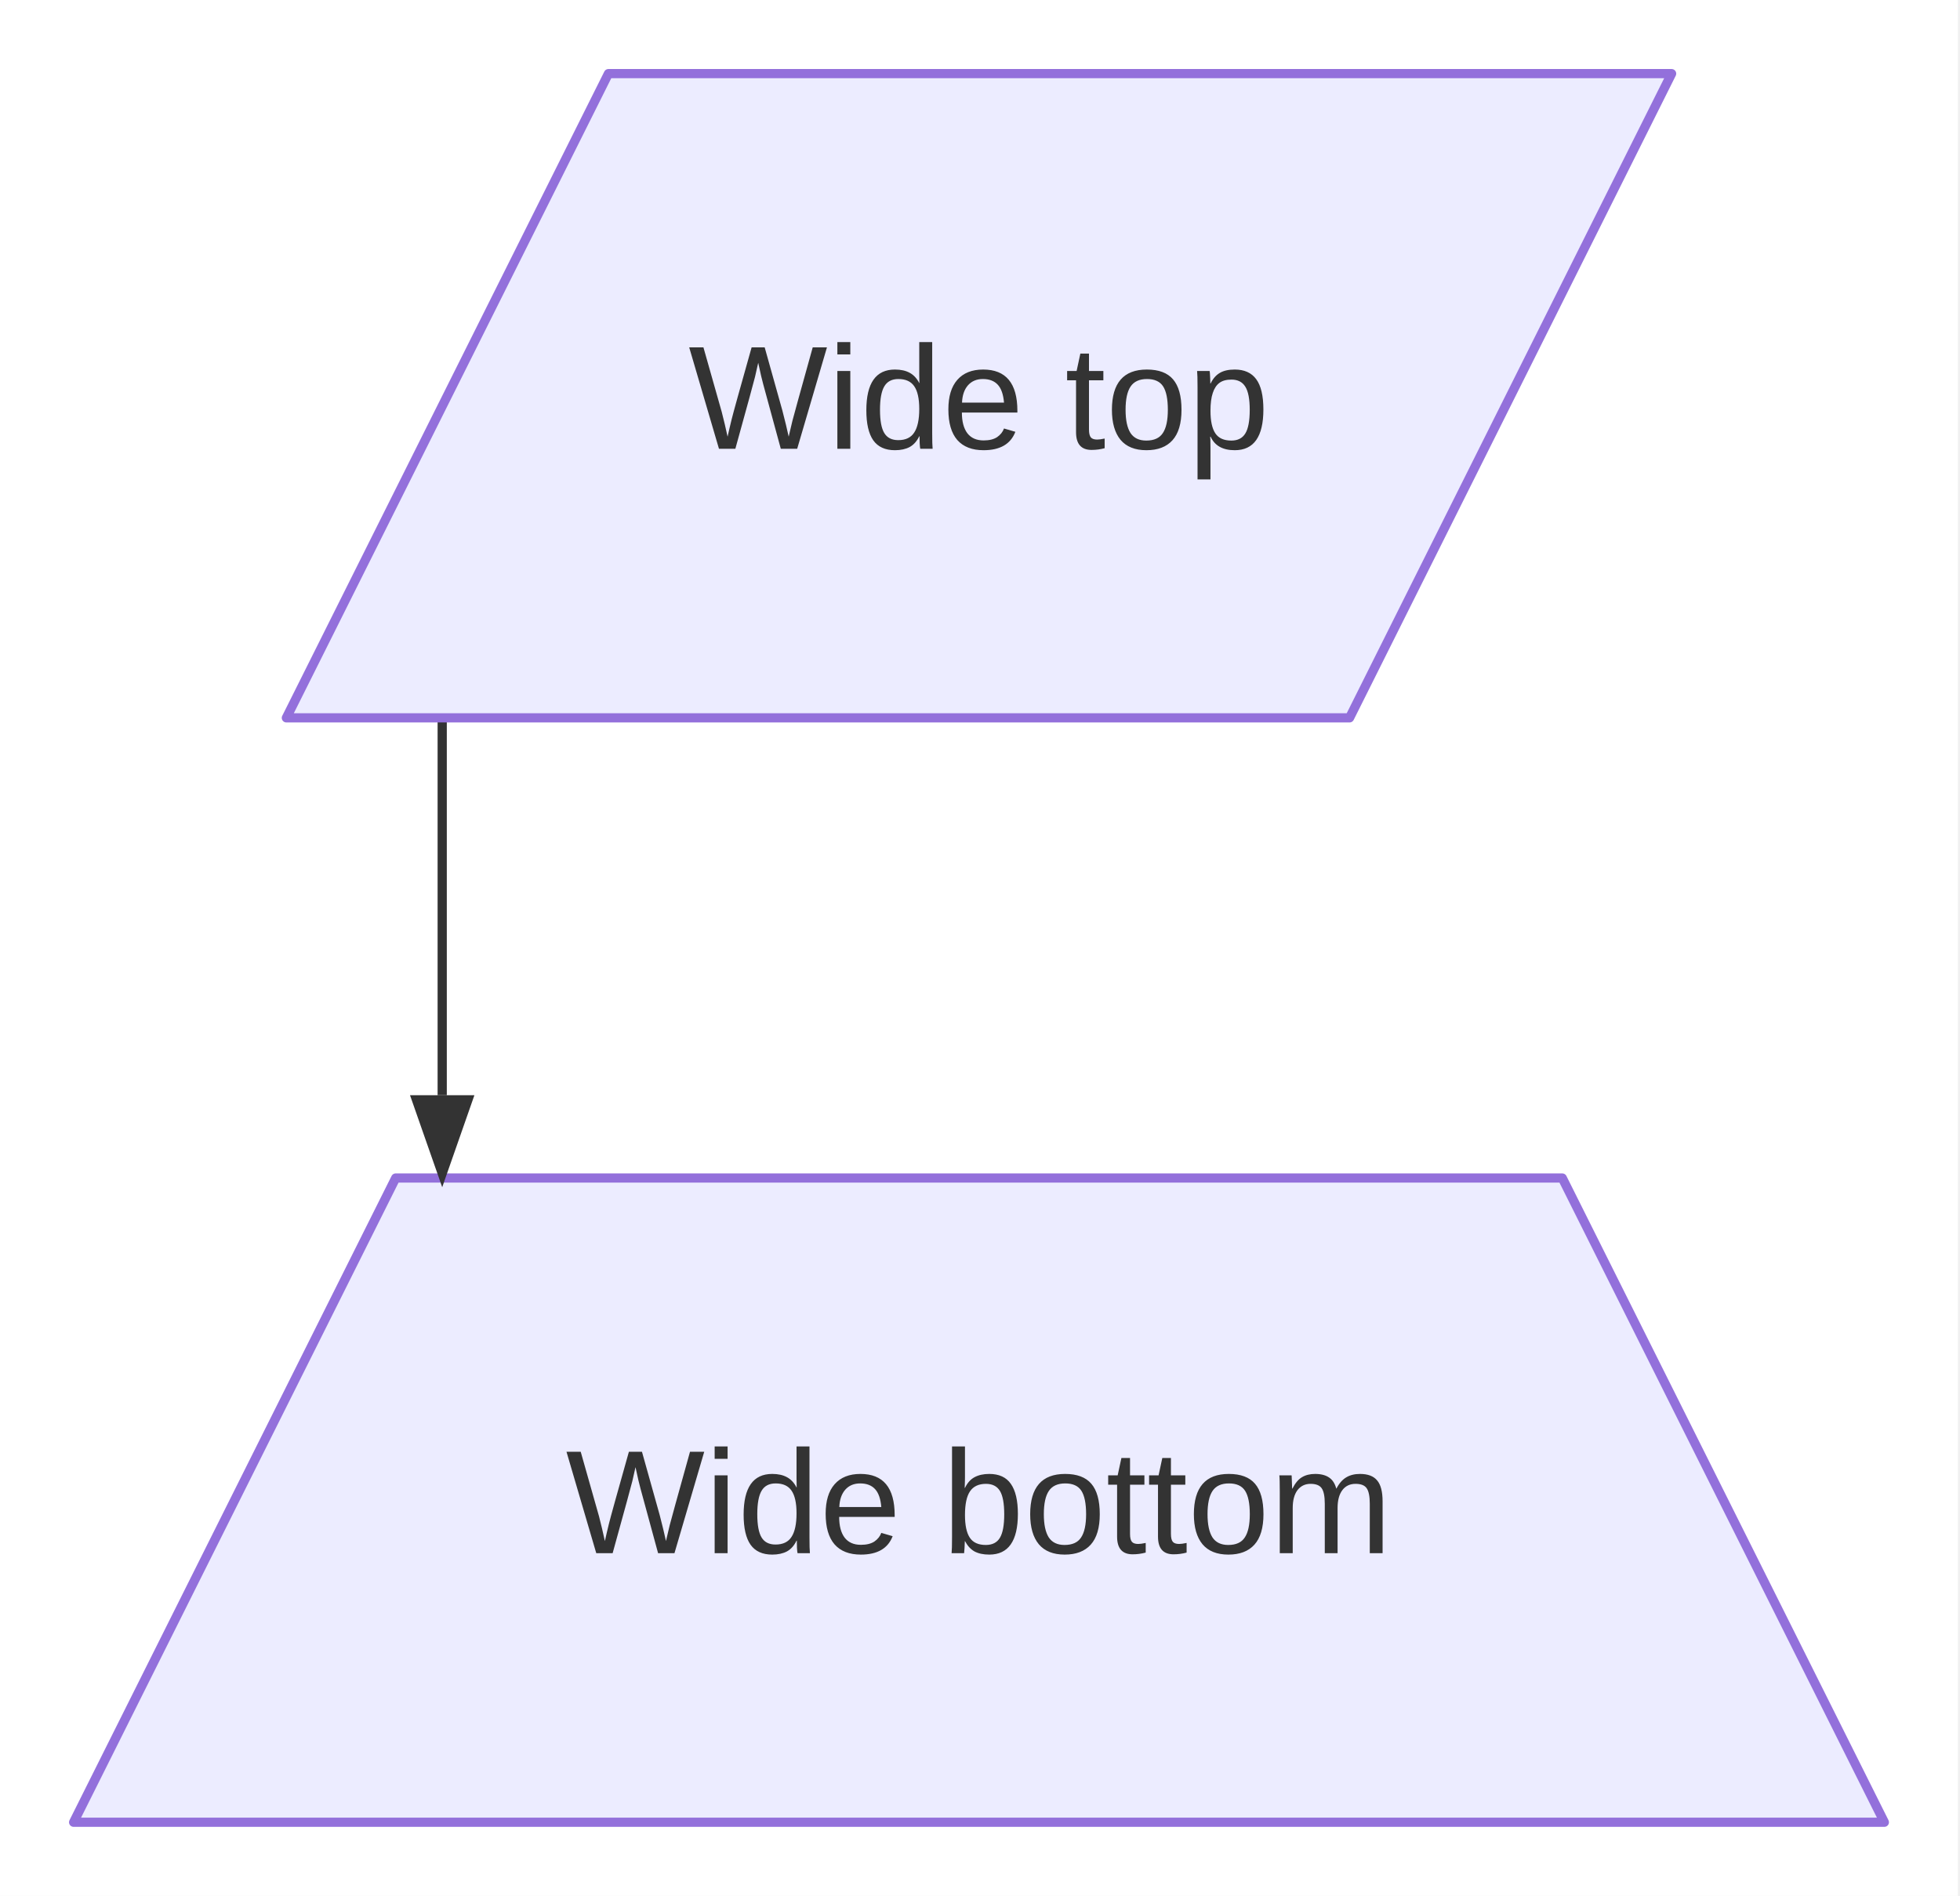
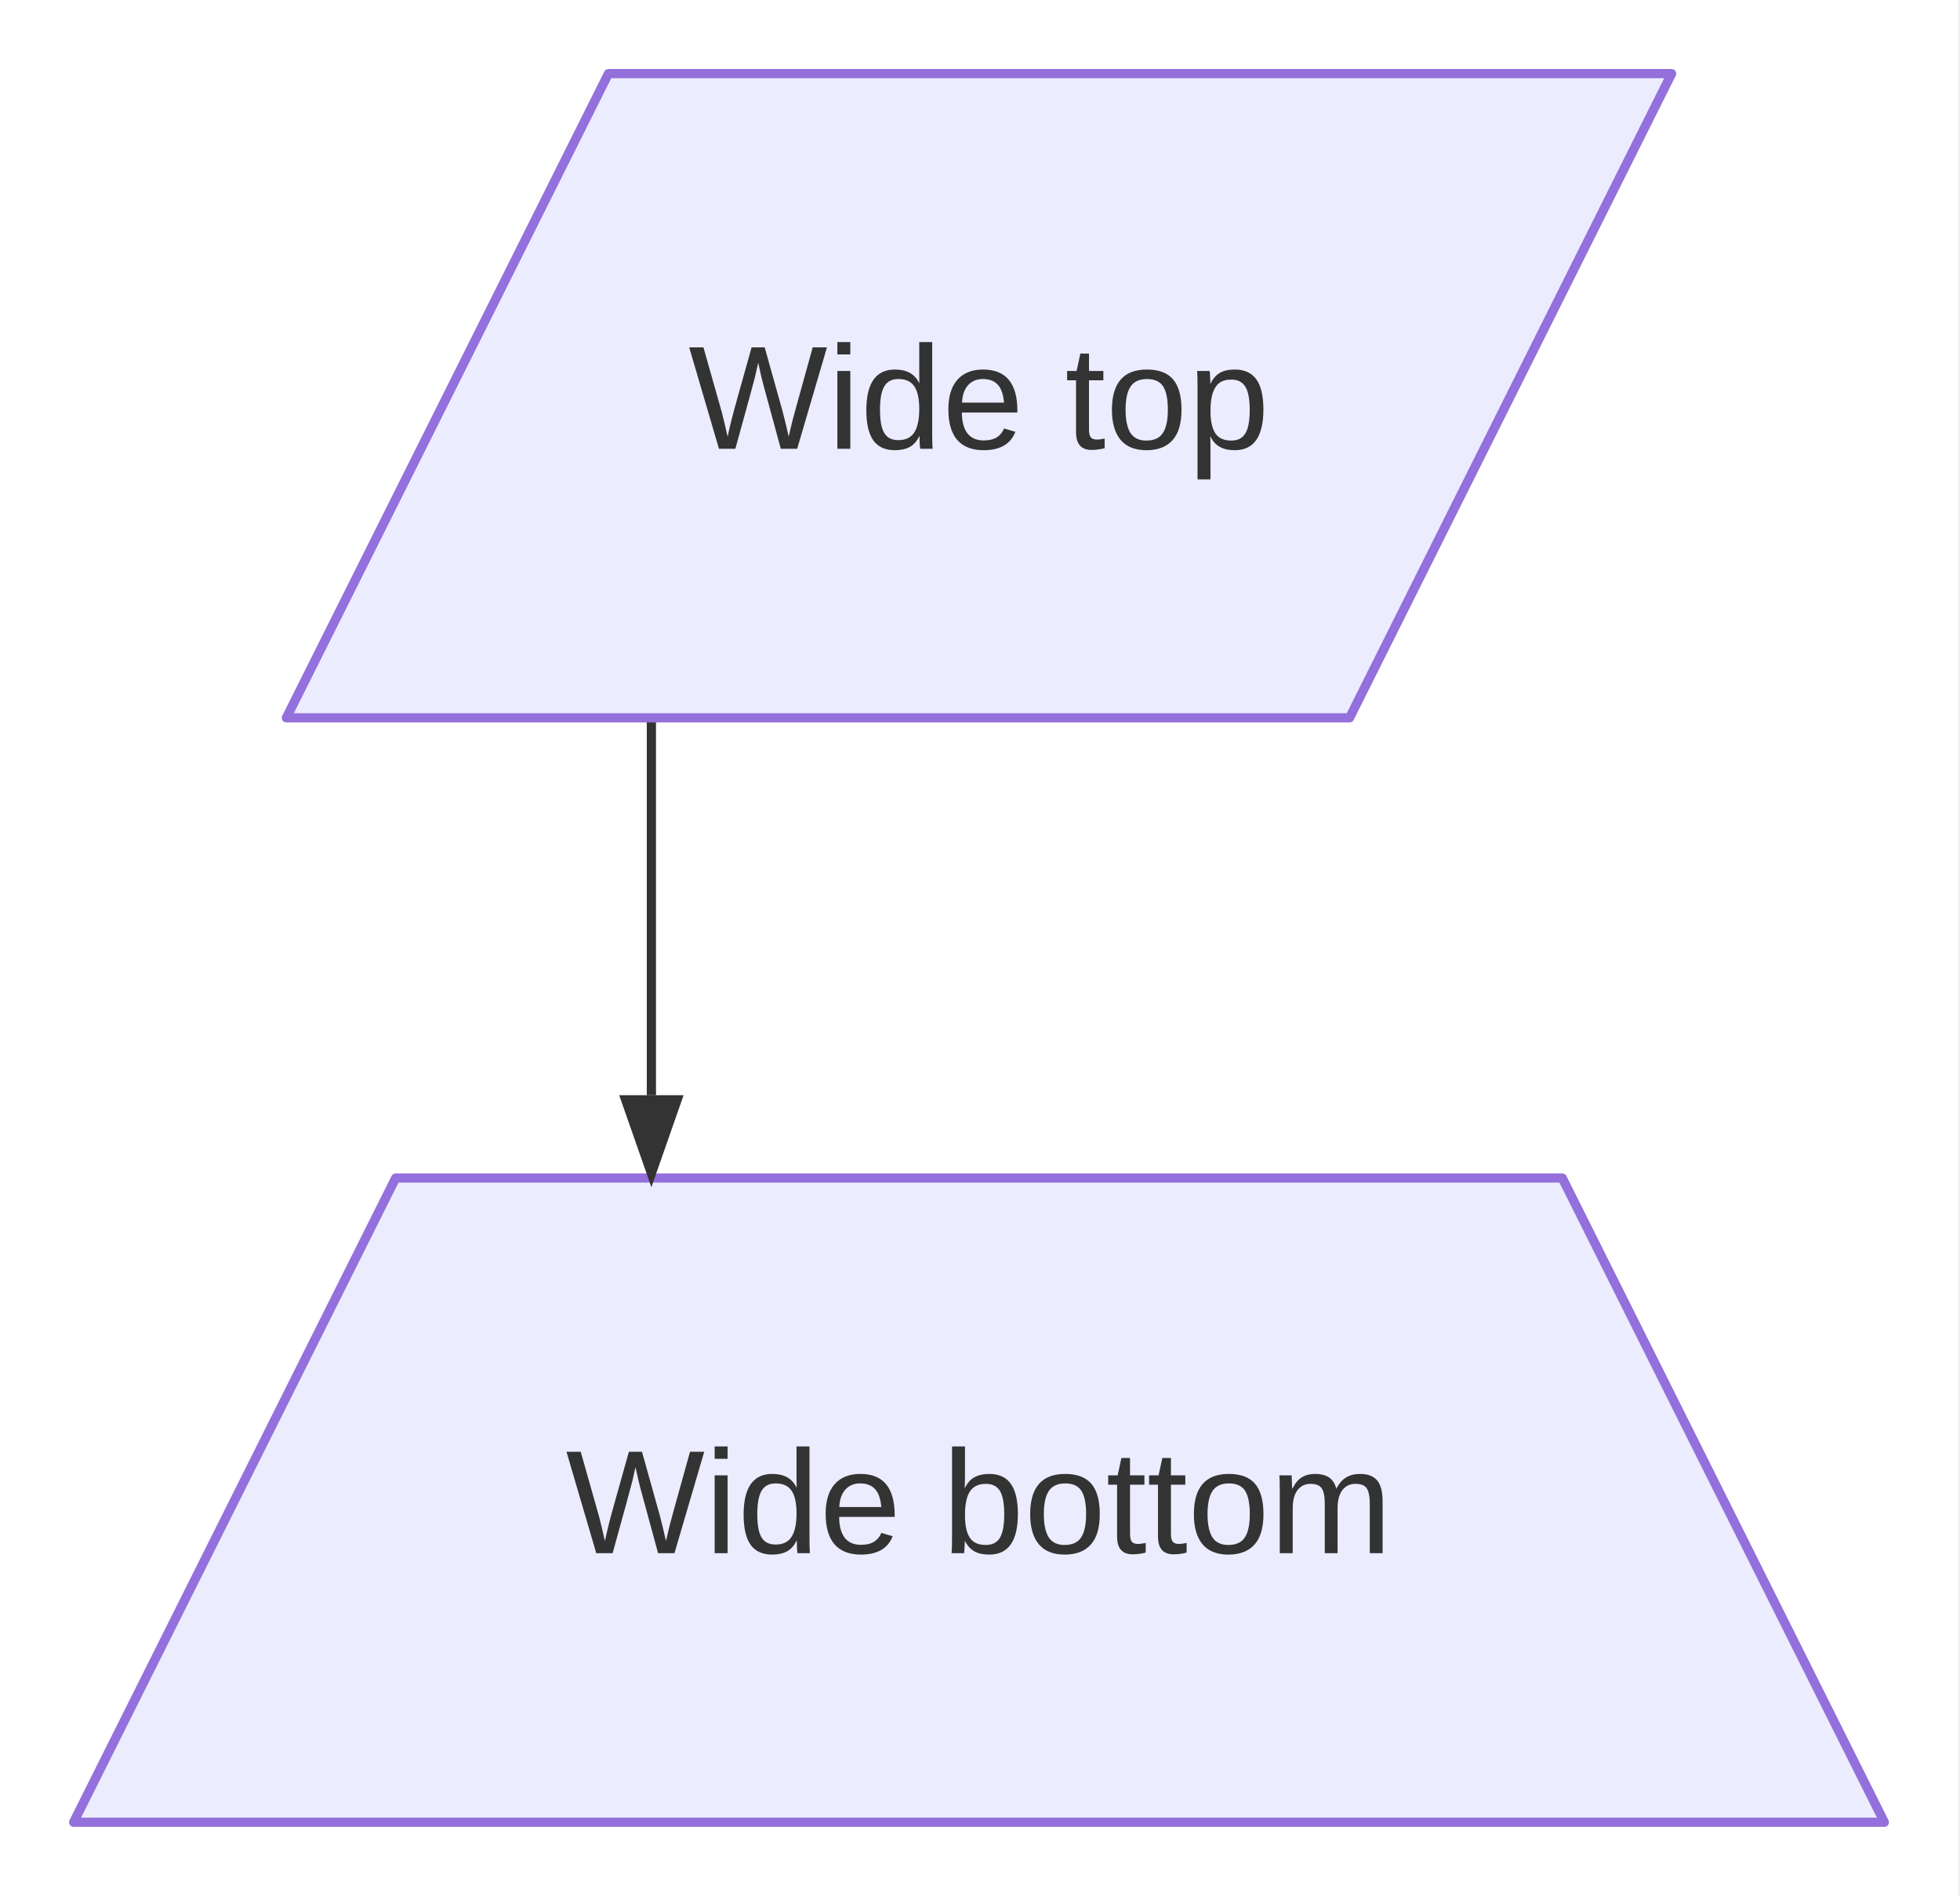
<svg xmlns="http://www.w3.org/2000/svg" width="213" height="206" viewBox="0 0 213 206">
  <rect x="0" y="0" width="212.779" height="206" fill="white" />
-   <line x1="48.056" y1="78" x2="48.056" y2="119" stroke="#333333" stroke-width="1" stroke-linecap="butt" data-edge-source="Top" data-edge-target="Bottom" />
+   <line x1="70.789" y1="78" x2="70.789" y2="119" stroke="#333333" stroke-width="1" stroke-linecap="butt" data-edge-source="Top" data-edge-target="Bottom" />
  <path d="M66.12,8 L181.66,8 L146.66,78 L31.12,78 Z" fill="#ECECFF" stroke="#9370DB" stroke-width="1" stroke-linejoin="round" stroke-linecap="round" />
  <path d="M43,128 L169.78,128 L204.78,198 L8,198 Z" fill="#ECECFF" stroke="#9370DB" stroke-width="1" stroke-linejoin="round" stroke-linecap="round" />
-   <polygon points="48.056,129 44.556,119 51.556,119" fill="#333333" stroke="none" />
+   <polygon points="70.789,129 67.289,119 74.289,119" fill="#333333" stroke="none" />
  <text x="106.389" y="48.76" text-anchor="middle" fill="#333" font-family="&quot;trebuchet ms&quot;, verdana, arial, sans-serif" font-size="16" font-weight="normal">Wide top</text>
  <text x="106.389" y="168.76" text-anchor="middle" fill="#333" font-family="&quot;trebuchet ms&quot;, verdana, arial, sans-serif" font-size="16" font-weight="normal">Wide bottom</text>
</svg>
